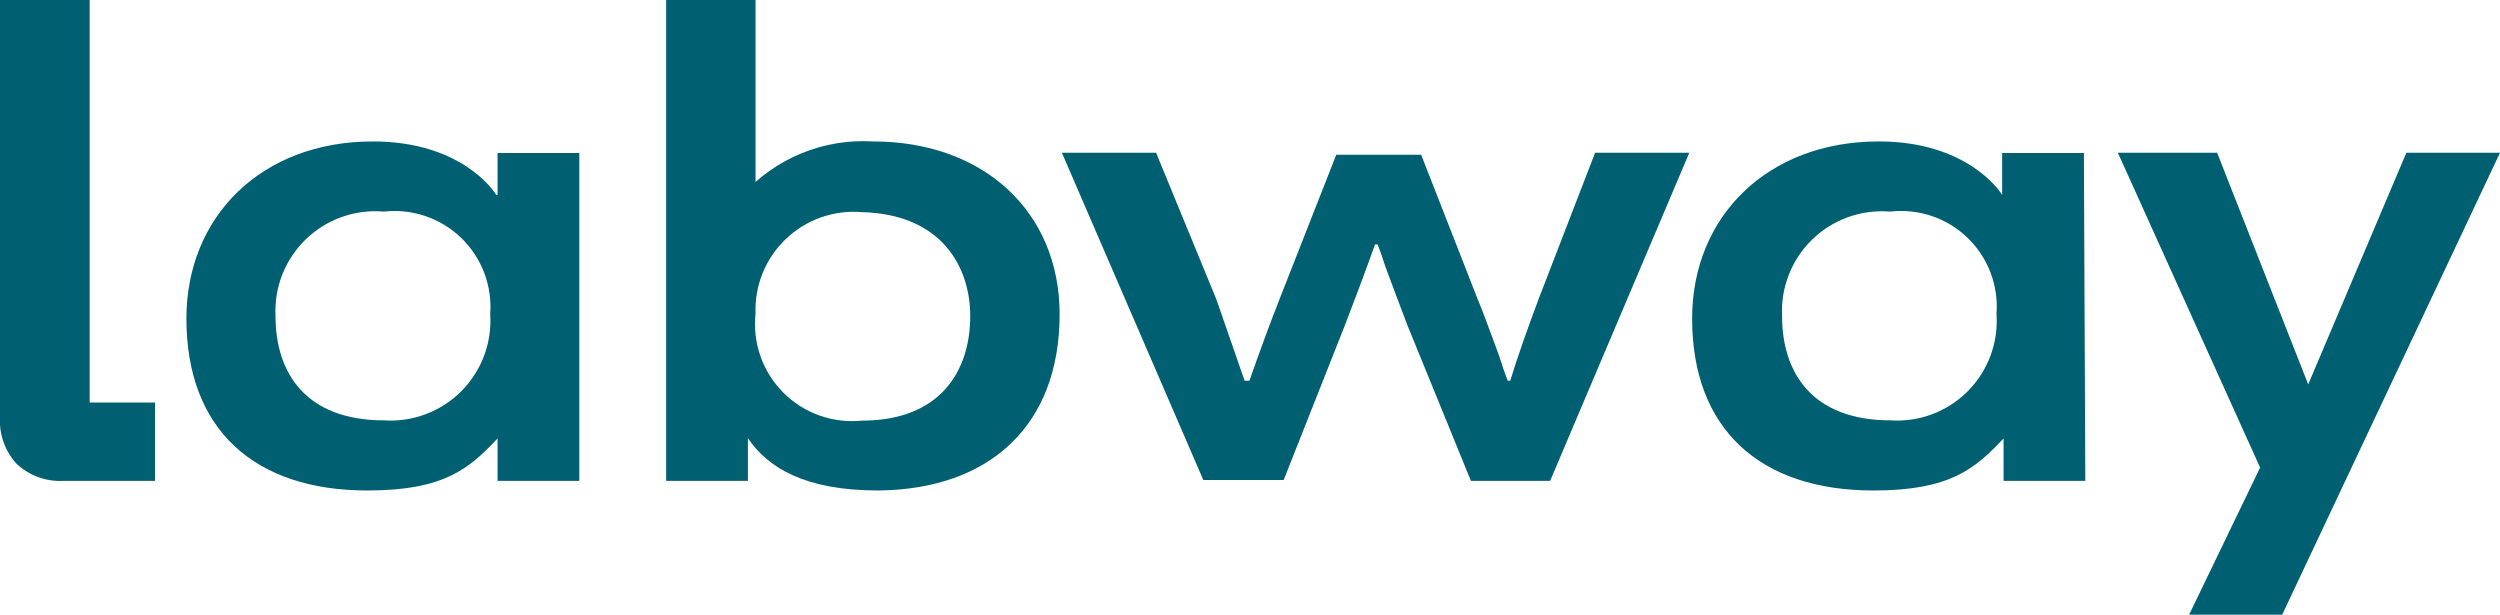
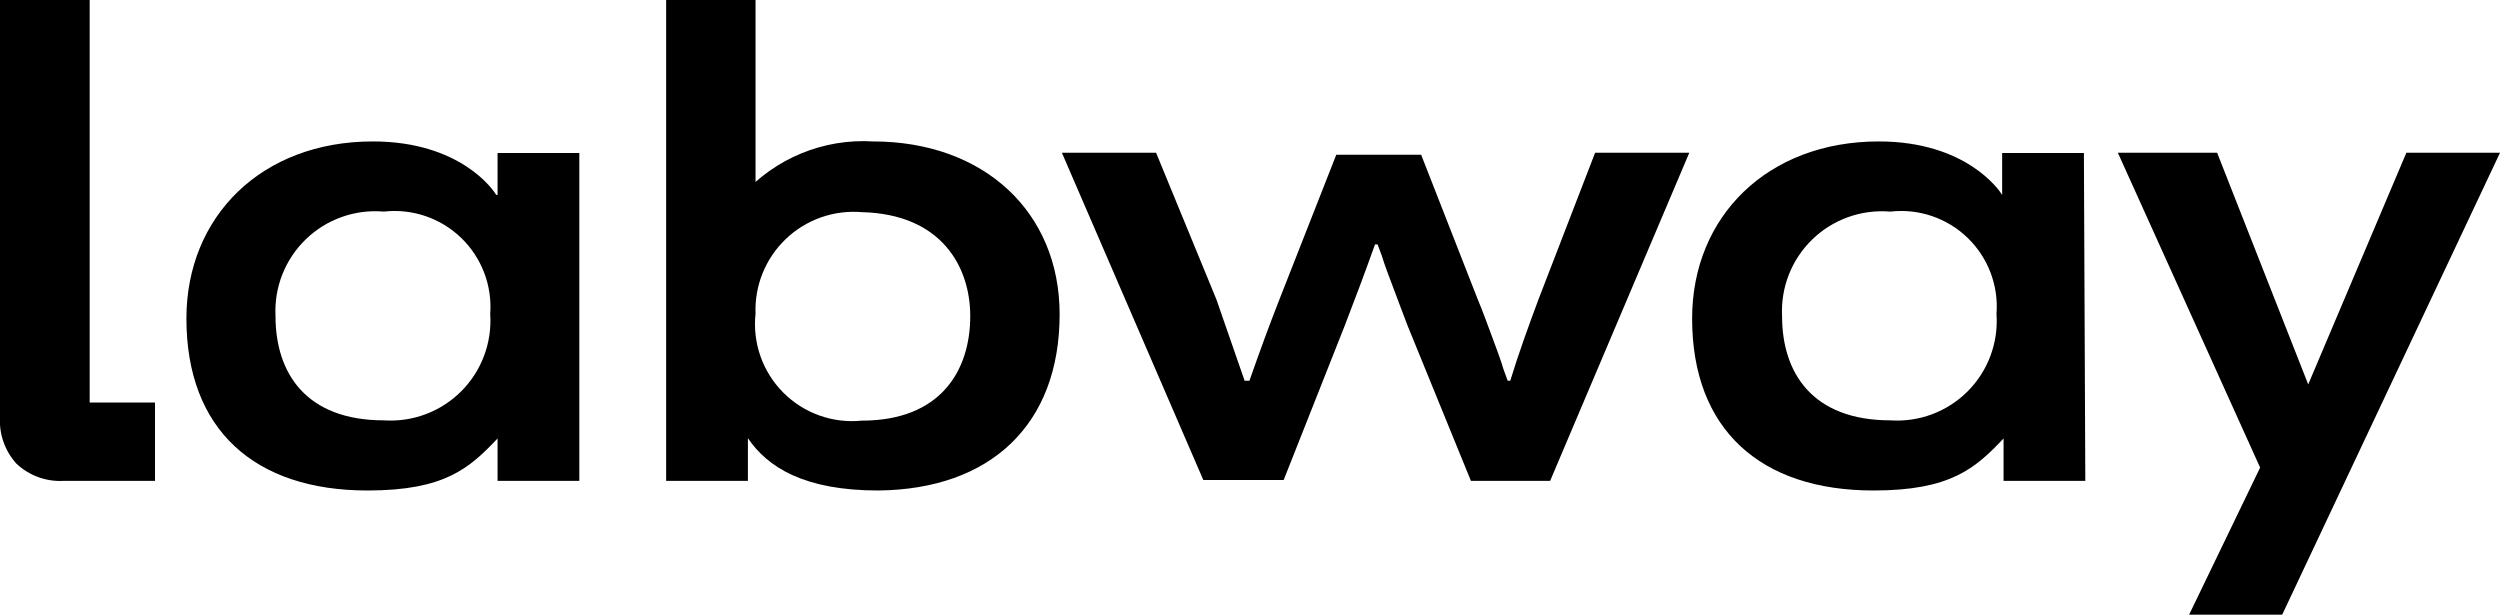
- <svg xmlns="http://www.w3.org/2000/svg" id="Слой_1" data-name="Слой 1" viewBox="0 0 88.38 21.73">
-   <defs>
-     <style>.cls-1{fill:#006072;}</style>
-   </defs>
-   <path class="cls-1" d="M3.17,14.23V0H0V14.73a2.26,2.26,0,0,0,.58,1.66A2.25,2.25,0,0,0,2.25,17H5.48V14.23Z" />
-   <polygon class="cls-1" points="85.07 5.4 81.6 13.59 78.38 5.4 74.87 5.4 79.9 16.53 77.39 21.73 80.68 21.73 88.38 5.4 85.07 5.4" />
-   <path class="cls-1" d="M54.39,10.58h0c-.35.94-.7,1.9-1,2.88h-.09l-.15-.41c-.08-.28-.22-.66-.4-1.14s-.34-.93-.51-1.33l-2-5.11h-3l-2,5.09c-.37.94-.72,1.9-1.07,2.9H44L43,10.58,40.87,5.4H37.54l5,11.57h2.84l2.16-5.46c.36-.93.72-1.89,1.07-2.87h.09l.15.4c.08.27.22.65.4,1.12s.35.94.51,1.35L52,17H54.8L59.72,5.4H56.39Z" />
-   <path class="cls-1" d="M13.57,7.48a3.53,3.53,0,0,0-3.83,3.7c0,2,1.07,3.68,3.83,3.68a3.53,3.53,0,0,0,3.76-3.76,3.39,3.39,0,0,0-3.76-3.62M20.48,17H17.59V15.5c-1,1.06-1.88,1.84-4.6,1.84-4,0-6.4-2.16-6.4-6.08C6.59,7.65,9.25,5,13.18,5c3.09,0,4.27,1.72,4.36,1.89h.05V5.41h2.89Z" />
-   <path class="cls-1" d="M66.81,7.48A3.53,3.53,0,0,0,63,11.18c0,2,1.07,3.68,3.83,3.68a3.52,3.52,0,0,0,3.75-3.76,3.38,3.38,0,0,0-3.75-3.62M73.72,17H70.83V15.5c-1,1.06-1.88,1.84-4.6,1.84-4,0-6.41-2.16-6.41-6.08,0-3.61,2.67-6.26,6.6-6.26,3.08,0,4.26,1.72,4.36,1.89h0V5.41h2.89Z" />
-   <path class="cls-1" d="M26.71,11.09a3.43,3.43,0,0,0,3.76,3.78c2.76,0,3.83-1.74,3.83-3.7,0-1.72-1-3.6-3.83-3.67a3.47,3.47,0,0,0-3.76,3.59M23.55,0h3.16V6.91h-.48A5.74,5.74,0,0,1,30.86,5c3.93,0,6.6,2.5,6.6,6.11,0,3.92-2.46,6.19-6.41,6.23-2.63,0-3.92-.83-4.61-1.85V17H23.55Z" />
+ <svg xmlns="http://www.w3.org/2000/svg" viewBox="0 0 88.38 21.73" fill="currentColor">
+   <path d="M3.17,14.23V0H0V14.73a2.26,2.26,0,0,0,.58,1.66A2.25,2.25,0,0,0,2.25,17H5.48V14.23Z" />
+   <polygon points="85.07 5.4 81.6 13.59 78.38 5.4 74.87 5.4 79.9 16.53 77.39 21.73 80.68 21.73 88.38 5.4 85.07 5.4" />
+   <path d="M54.39,10.58h0c-.35.94-.7,1.9-1,2.88h-.09l-.15-.41c-.08-.28-.22-.66-.4-1.14s-.34-.93-.51-1.33l-2-5.11h-3l-2,5.09c-.37.94-.72,1.9-1.07,2.9H44L43,10.58,40.87,5.4H37.54l5,11.57h2.84l2.16-5.46c.36-.93.72-1.89,1.07-2.87h.09l.15.4c.08.27.22.65.4,1.12s.35.94.51,1.35L52,17H54.8L59.72,5.4H56.39Z" />
+   <path d="M13.57,7.48a3.53,3.53,0,0,0-3.83,3.7c0,2,1.07,3.68,3.83,3.68a3.53,3.53,0,0,0,3.76-3.76,3.39,3.39,0,0,0-3.76-3.62ZM20.48,17H17.59V15.5c-1,1.06-1.88,1.84-4.6,1.84-4,0-6.4-2.16-6.4-6.08C6.59,7.65,9.25,5,13.18,5c3.09,0,4.27,1.72,4.36,1.89h.05V5.41h2.89Z" />
+   <path d="M66.81,7.48A3.53,3.53,0,0,0,63,11.18c0,2,1.07,3.68,3.83,3.68a3.52,3.52,0,0,0,3.75-3.76,3.38,3.38,0,0,0-3.75-3.62ZM73.72,17H70.83V15.5c-1,1.06-1.88,1.84-4.6,1.84-4,0-6.41-2.16-6.41-6.08,0-3.61,2.67-6.26,6.6-6.26,3.08,0,4.26,1.72,4.36,1.89h0V5.41h2.89Z" />
+   <path d="M26.71,11.09a3.43,3.43,0,0,0,3.76,3.78c2.76,0,3.83-1.74,3.83-3.7,0-1.72-1-3.6-3.83-3.67a3.47,3.47,0,0,0-3.76,3.59ZM23.55,0h3.16V6.91h-.48A5.74,5.74,0,0,1,30.86,5c3.93,0,6.6,2.5,6.6,6.11,0,3.92-2.46,6.19-6.41,6.23-2.63,0-3.92-.83-4.61-1.85V17H23.55Z" />
</svg>
